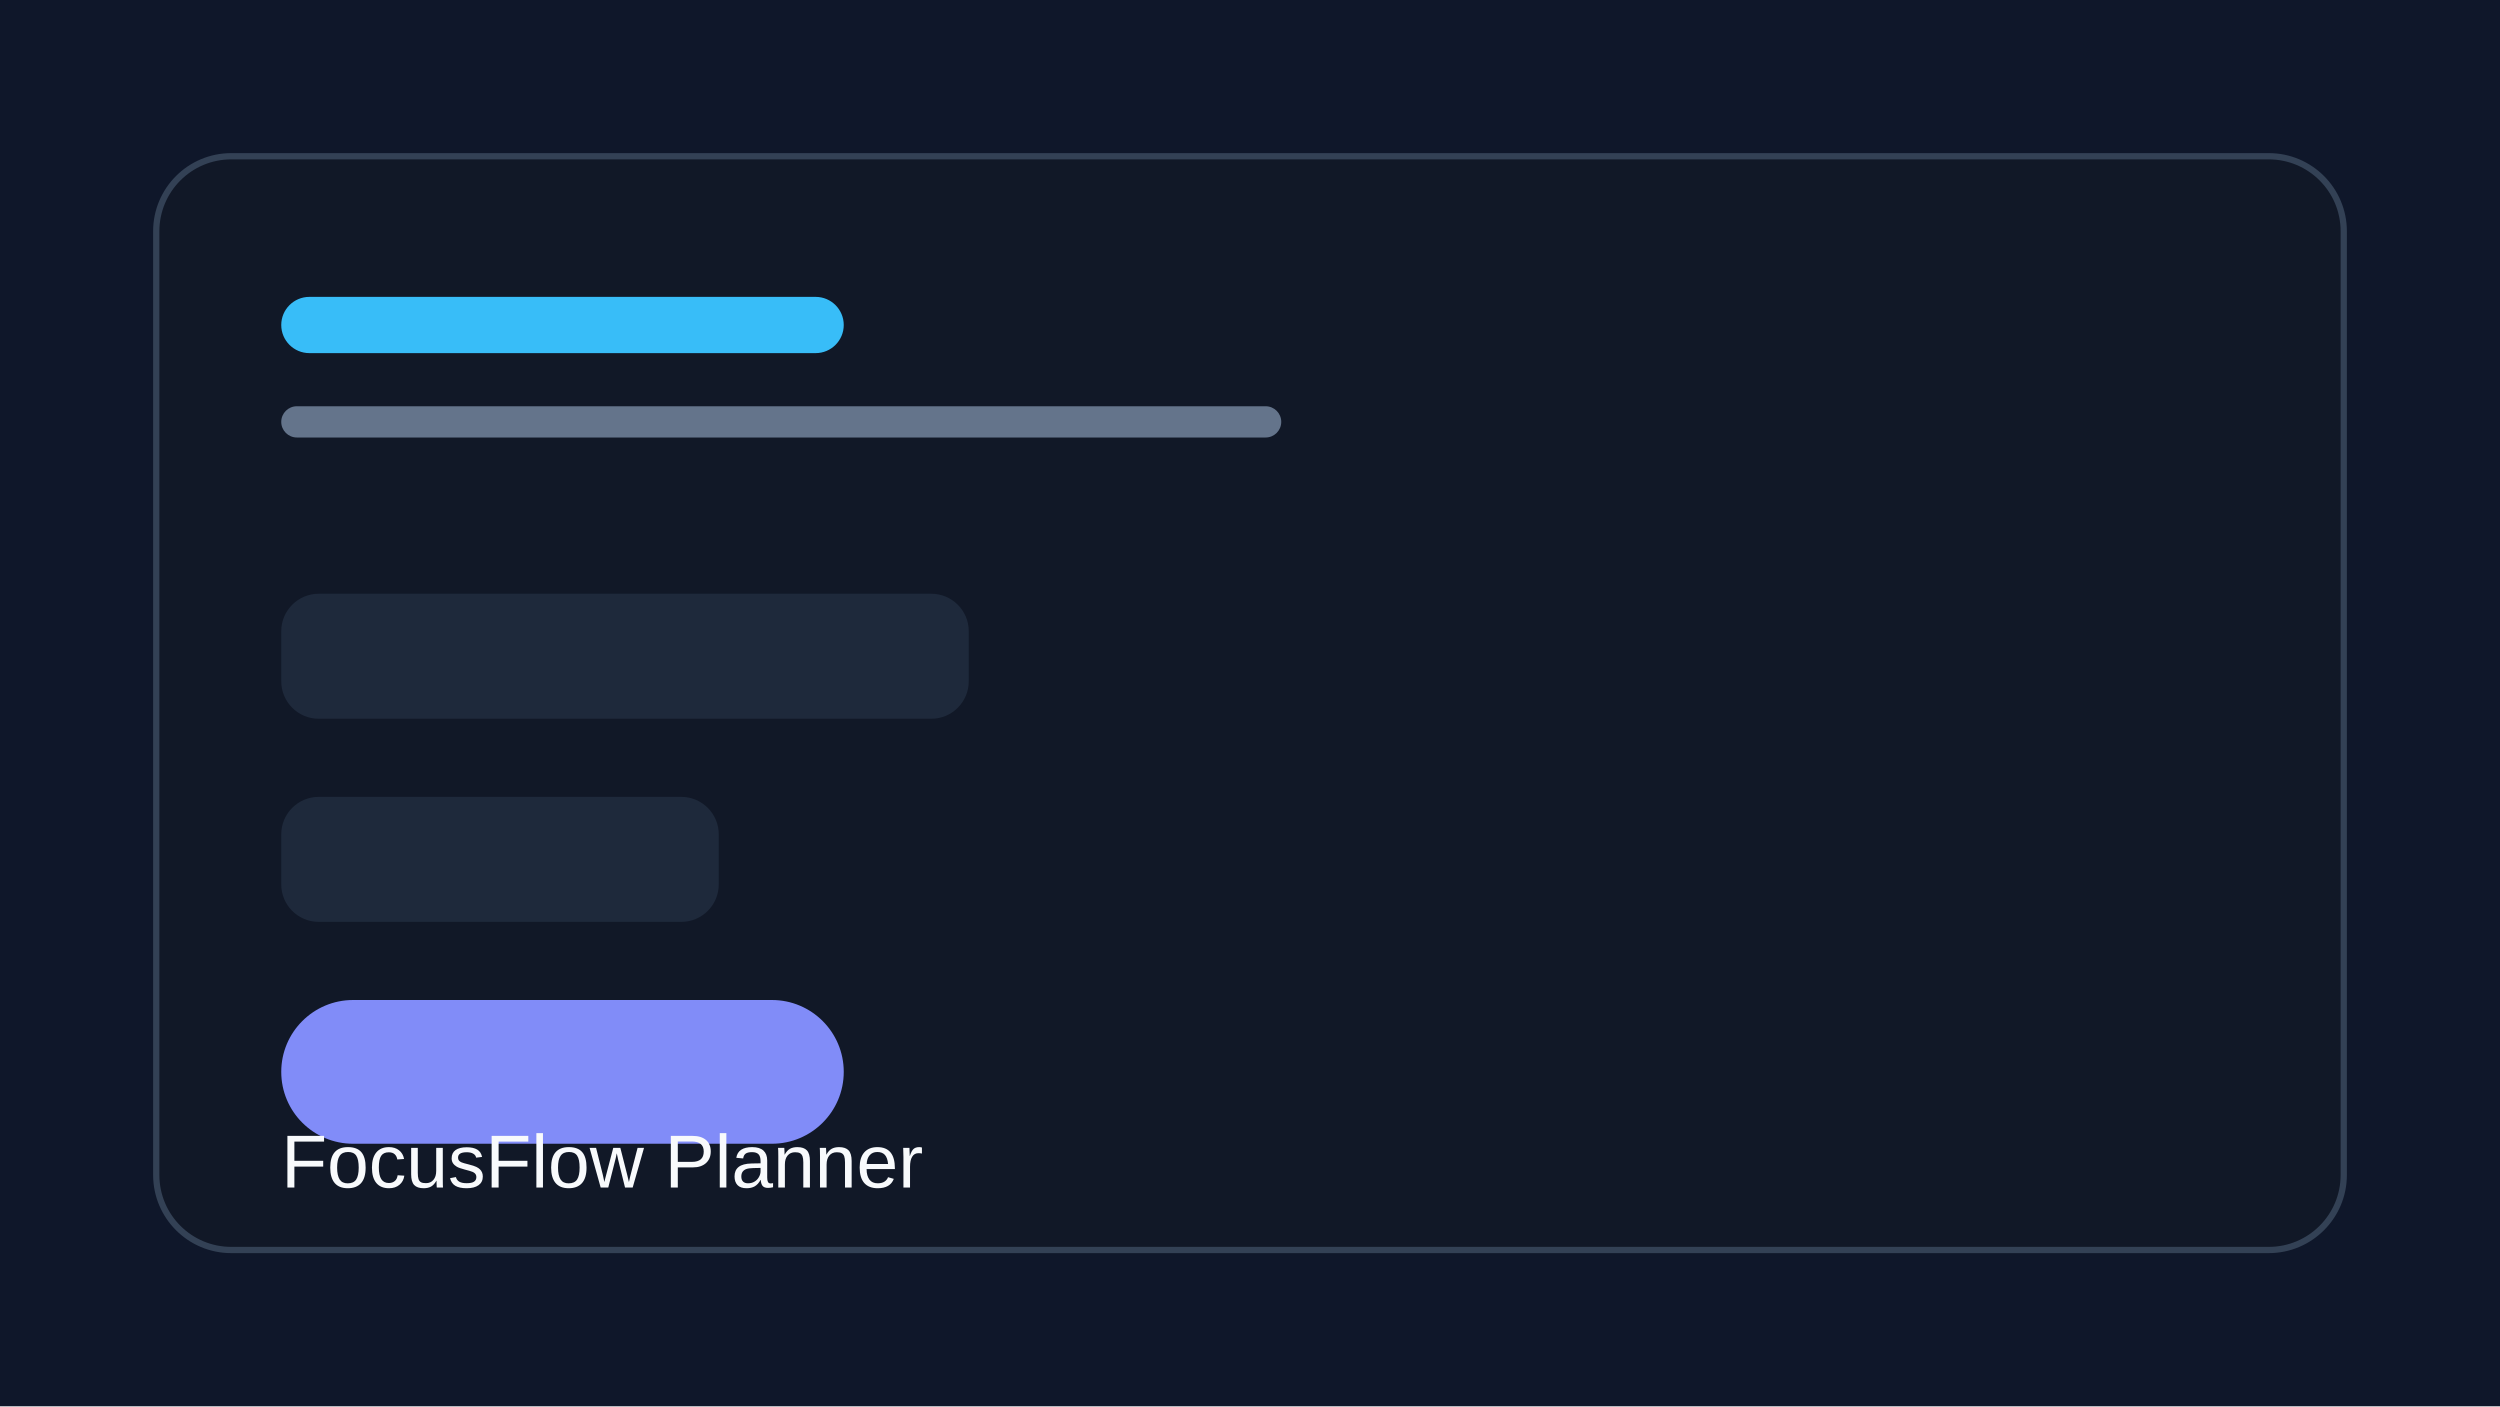
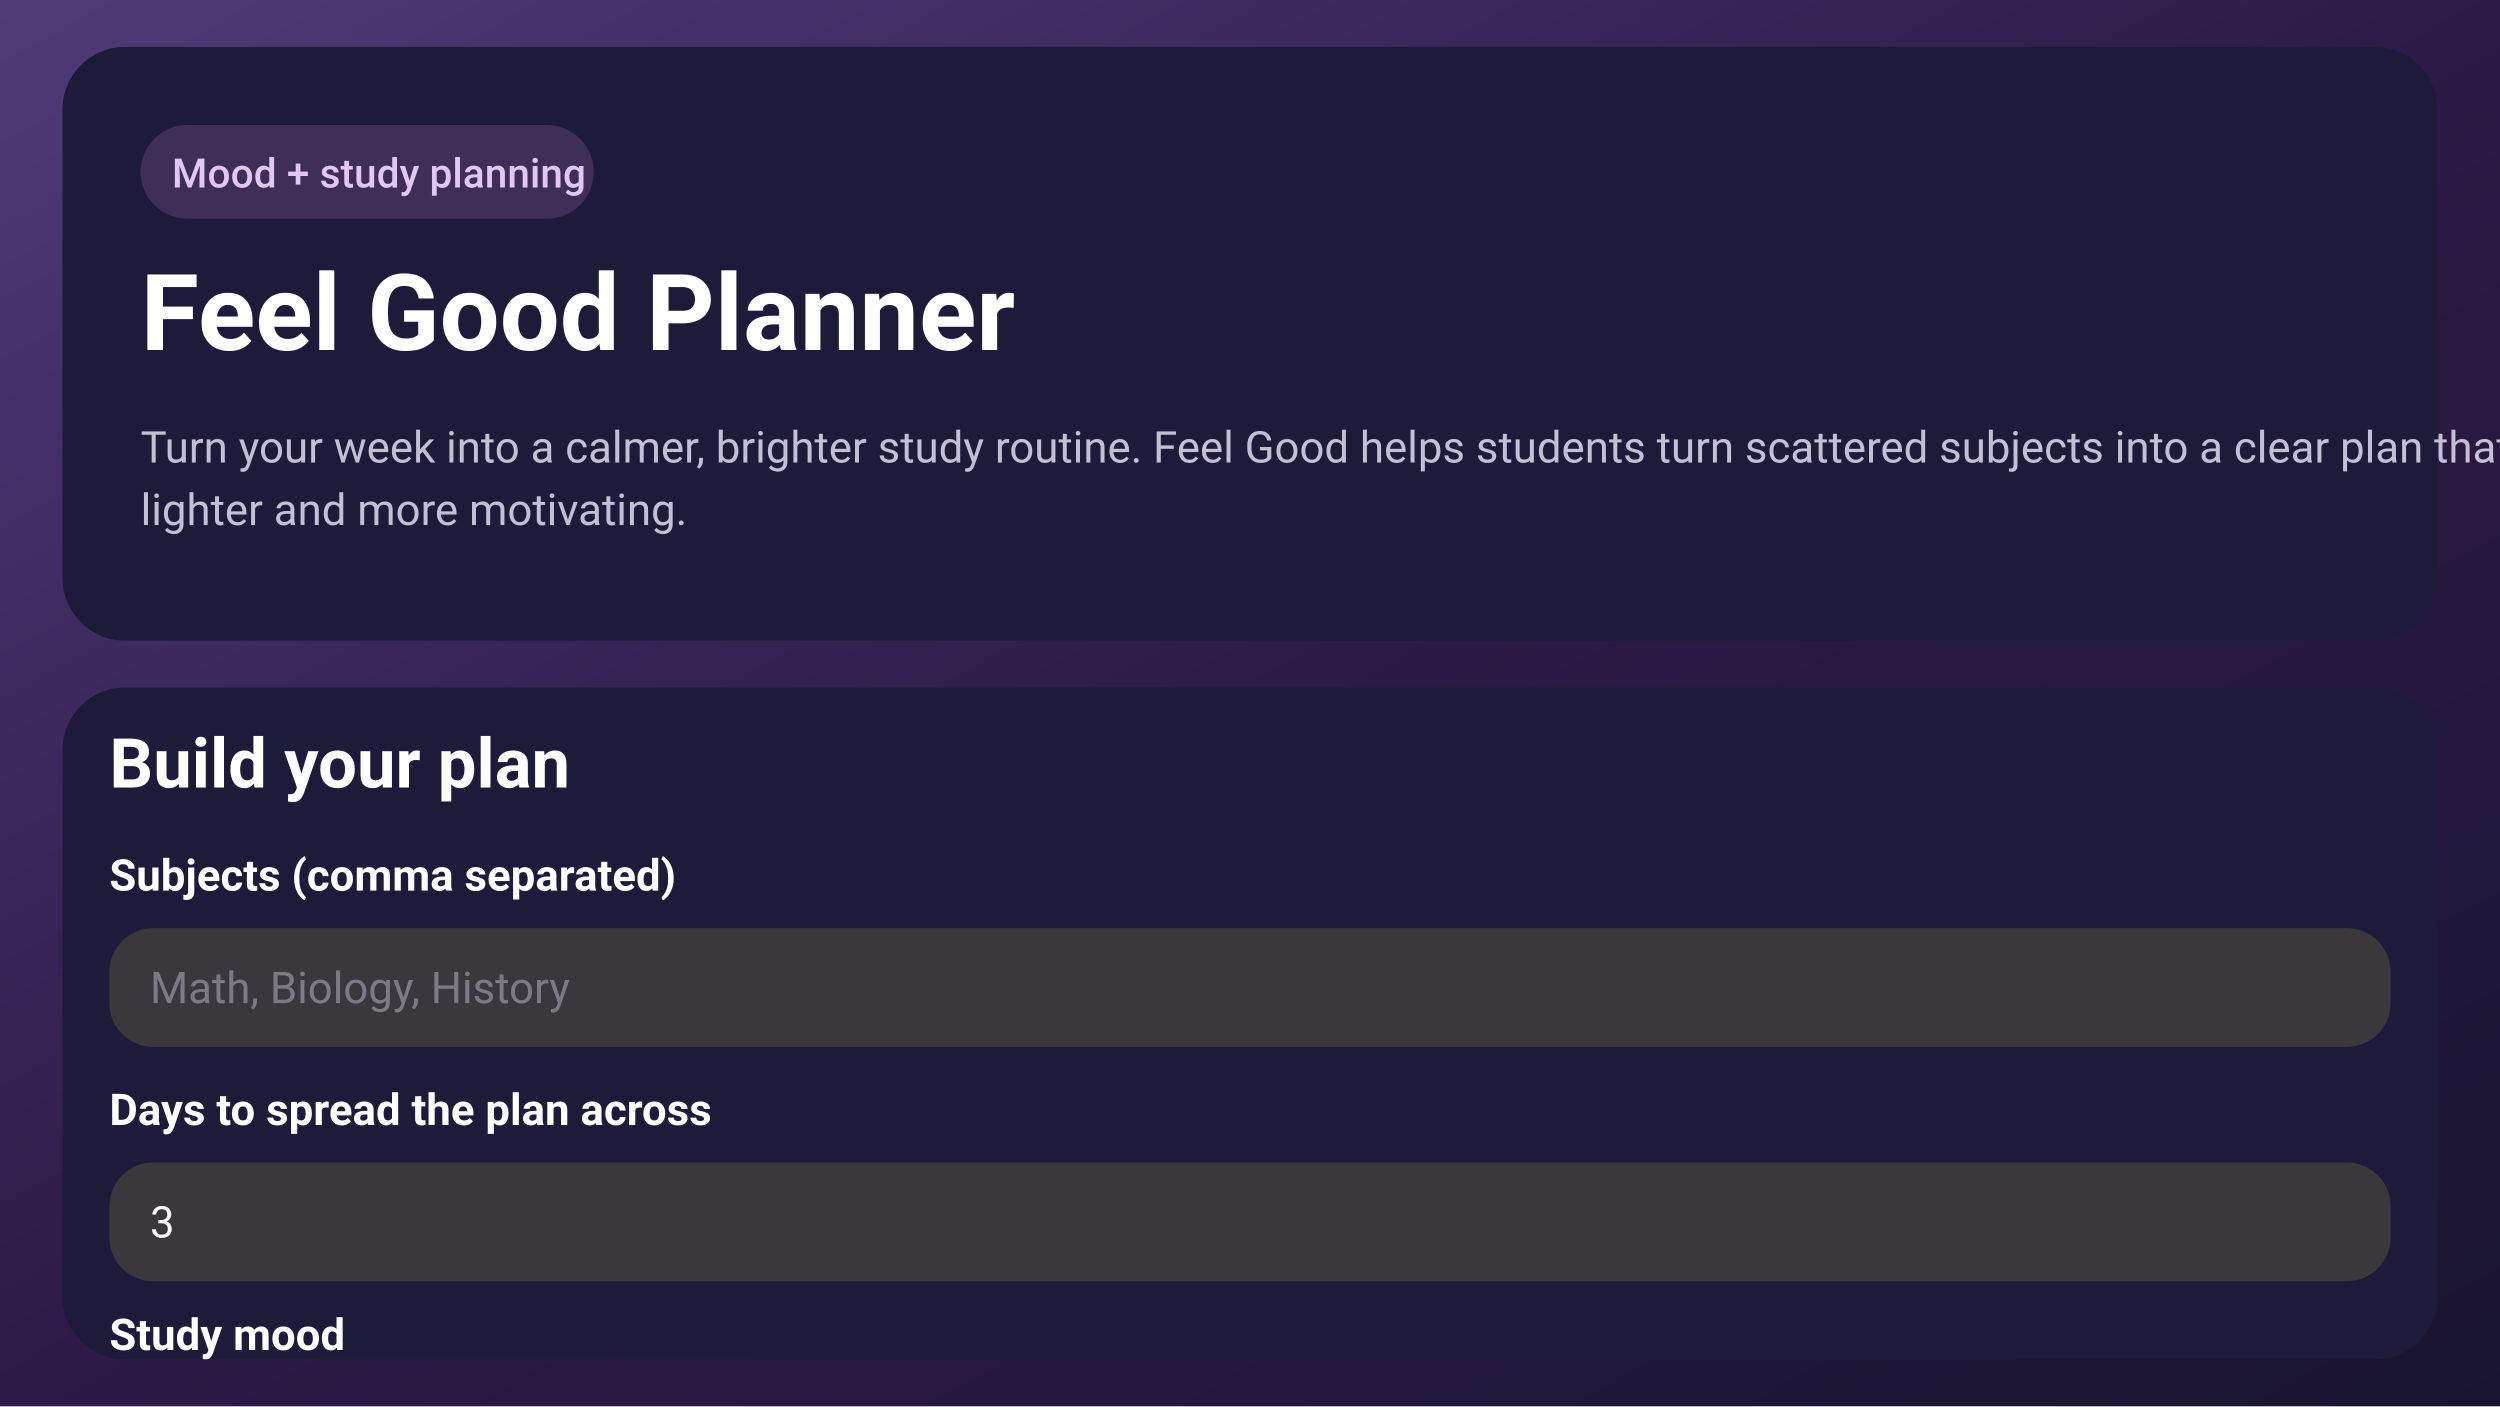
- <svg xmlns="http://www.w3.org/2000/svg" width="800" height="450">
-   <rect width="800" height="450" fill="#0f172a" />
-   <rect x="50" y="50" width="700" height="350" rx="24" fill="#111827" stroke="#334155" stroke-width="2" />
-   <rect x="90" y="95" width="180" height="18" rx="9" fill="#38bdf8" />
-   <rect x="90" y="130" width="320" height="10" rx="5" fill="#64748b" />
-   <rect x="90" y="190" width="220" height="40" rx="12" fill="#1e293b" />
-   <rect x="90" y="255" width="140" height="40" rx="12" fill="#1e293b" />
-   <rect x="90" y="320" width="180" height="46" rx="23" fill="#818cf8" />
-   <text x="90" y="380" fill="#f8fafc" font-family="Arial" font-size="24">FocusFlow Planner</text>
+ <svg xmlns="http://www.w3.org/2000/svg" width="800" height="450" font-family="-apple-system, BlinkMacSystemFont, 'Segoe UI', Roboto, Helvetica, Arial, sans-serif">
+   <defs>
+     <linearGradient id="bg-grad" x1="0%" y1="0%" x2="100%" y2="100%">
+       <stop offset="0%" stop-color="#4F3B78" />
+       <stop offset="50%" stop-color="#2D1A47" />
+       <stop offset="100%" stop-color="#191530" />
+     </linearGradient>
+   </defs>
+   <rect width="800" height="450" fill="url(#bg-grad)" />
+   <rect x="20" y="15" width="760" height="190" rx="20" fill="#1e1a3a" />
+   <rect x="45" y="40" width="145" height="30" rx="15" fill="#3f2e56" />
+   <text x="55" y="60" fill="#e2c8f0" font-size="13" font-weight="500">Mood + study planning</text>
+   <text x="45" y="112" fill="#ffffff" font-size="34" font-weight="700">Feel Good Planner</text>
+   <text x="45" y="148" fill="#c3c0d6" font-size="14">Turn your week into a calmer, brighter study routine. Feel Good helps students turn scattered subjects into a clear plan that feels</text>
+   <text x="45" y="168" fill="#c3c0d6" font-size="14">lighter and more motivating.</text>
+   <rect x="20" y="220" width="760" height="215" rx="20" fill="#1e1a3a" />
+   <text x="35" y="252" fill="#ffffff" font-size="22" font-weight="700">Build your plan</text>
+   <text x="35" y="285" fill="#ffffff" font-size="14" font-weight="600">Subjects (comma separated)</text>
+   <rect x="35" y="297" width="730" height="38" rx="14" fill="#3a383d" />
+   <text x="48" y="321" fill="#7d7a85" font-size="14">Math, Biology, History</text>
+   <text x="35" y="360" fill="#ffffff" font-size="14" font-weight="600">Days to spread the plan across</text>
+   <rect x="35" y="372" width="730" height="38" rx="14" fill="#3a383d" />
+   <text x="48" y="396" fill="#ffffff" font-size="14">3</text>
+   <text x="35" y="432" fill="#ffffff" font-size="14" font-weight="600">Study mood</text>
</svg>
